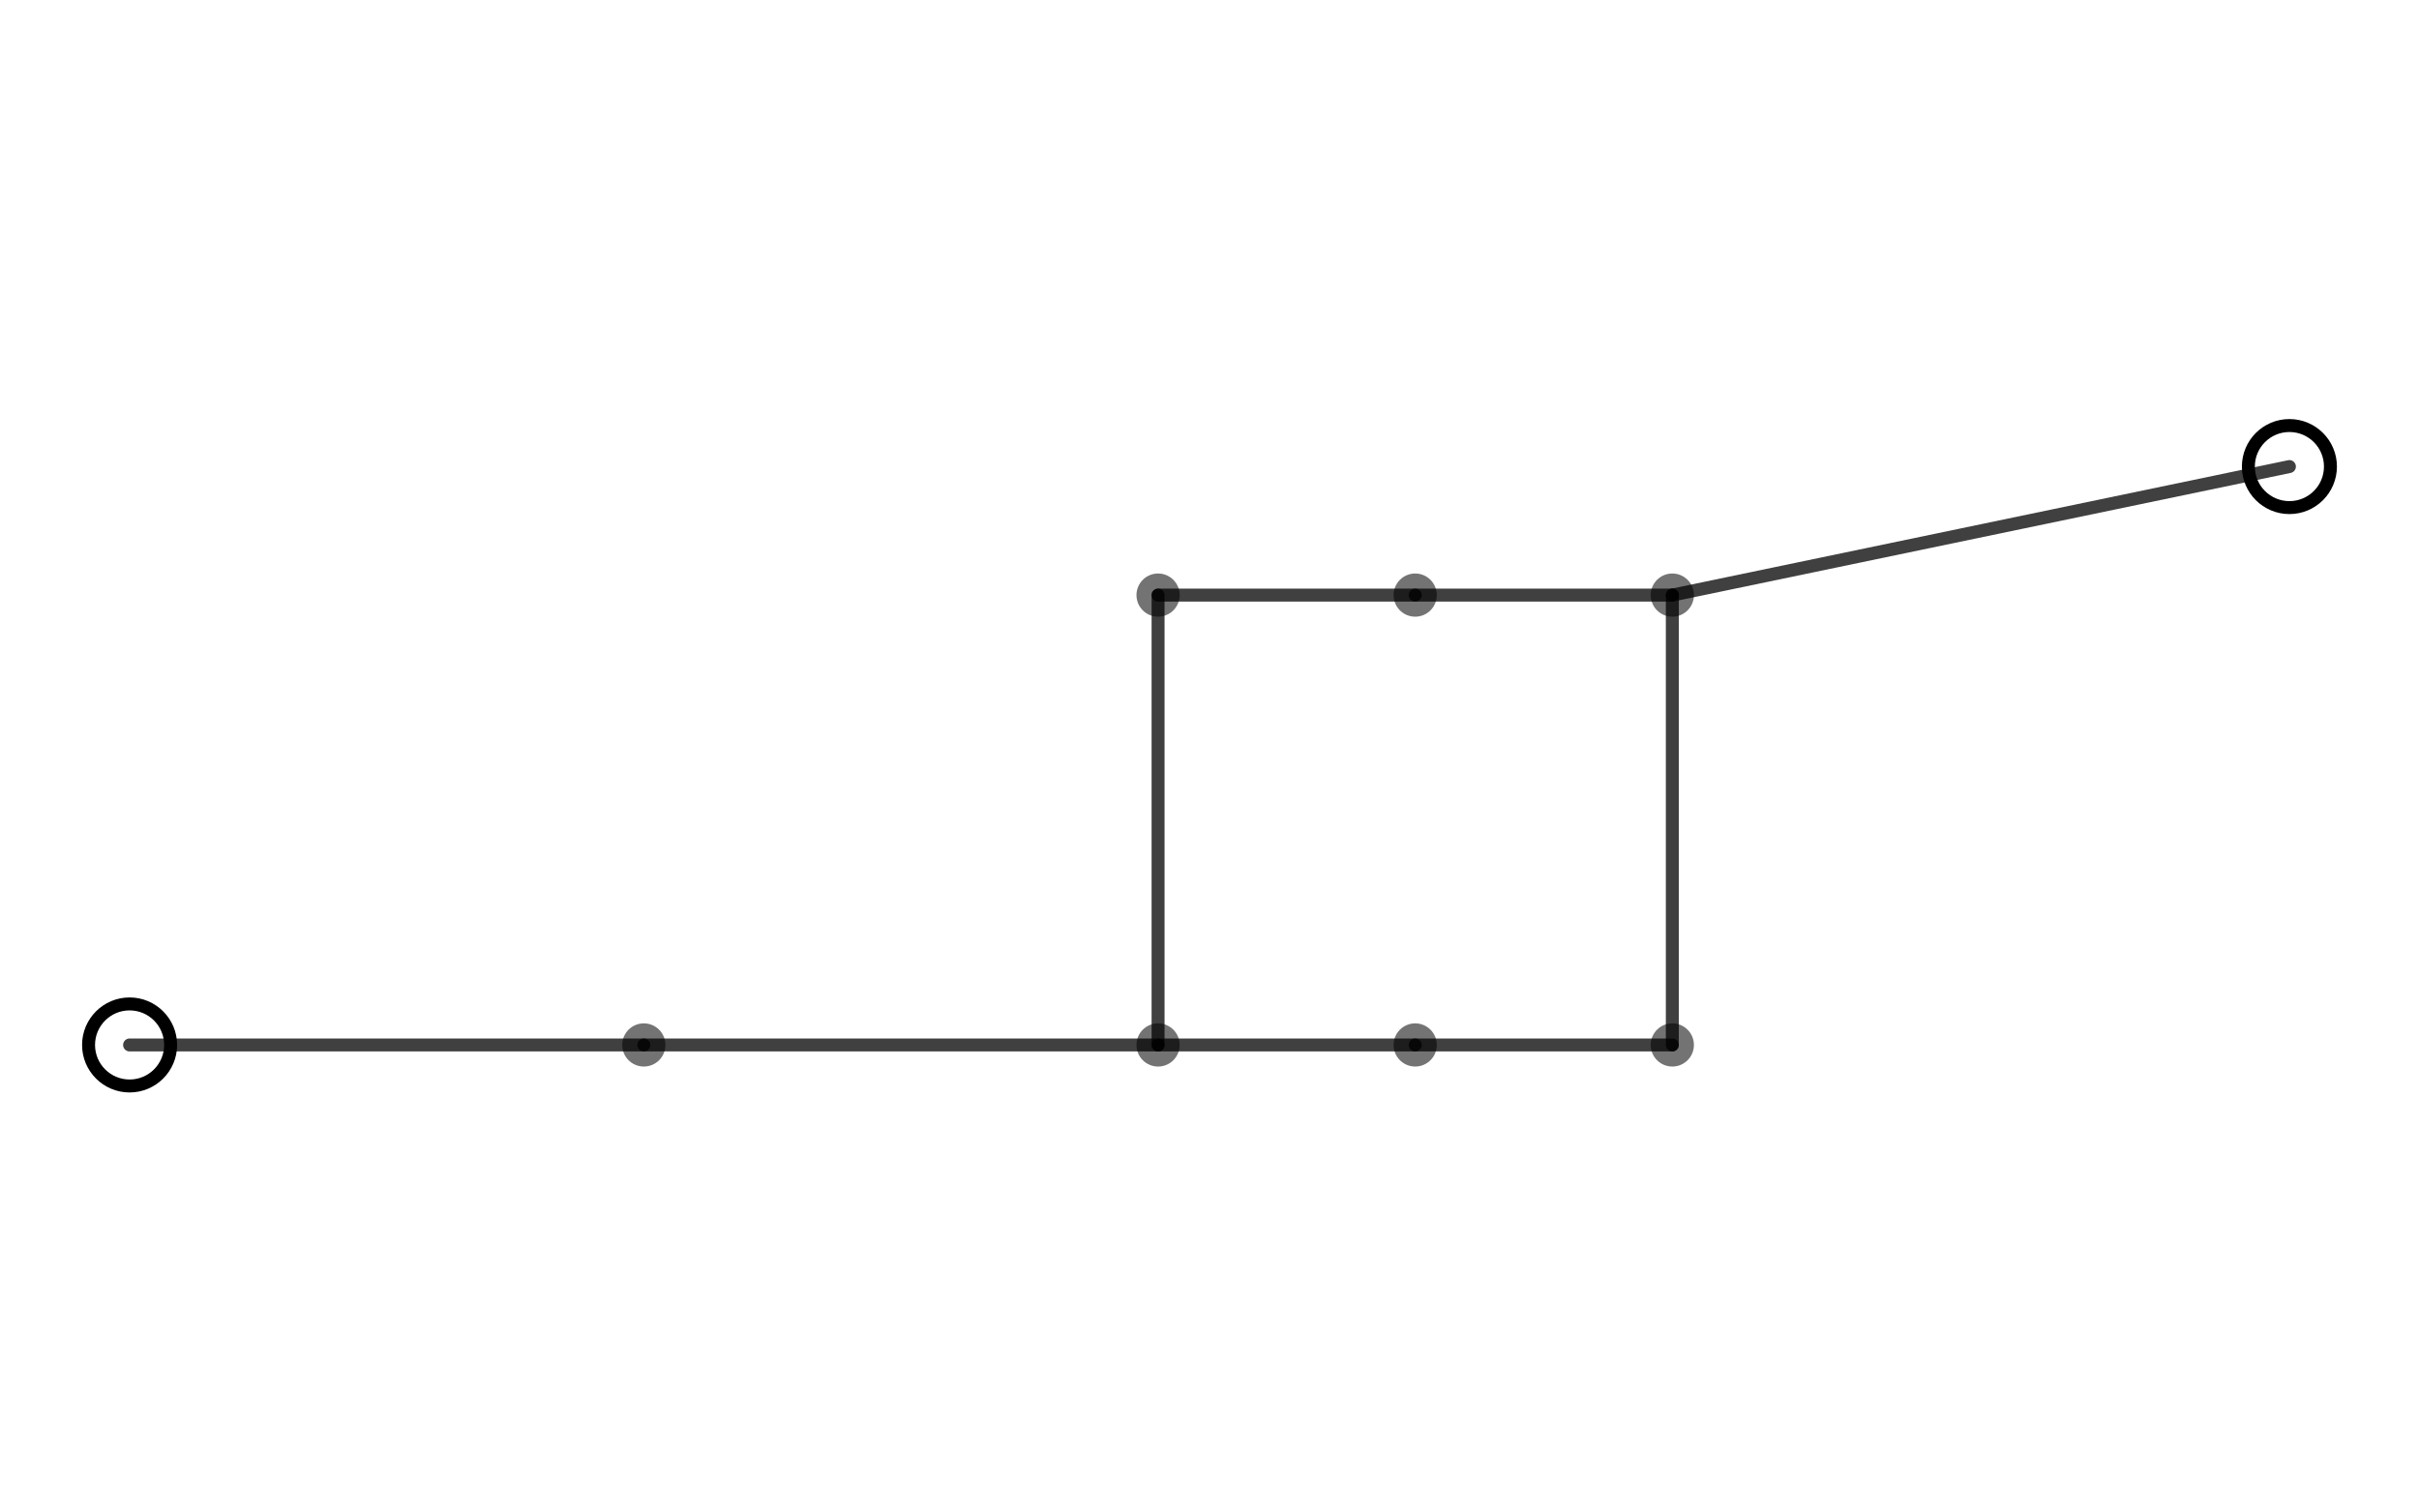
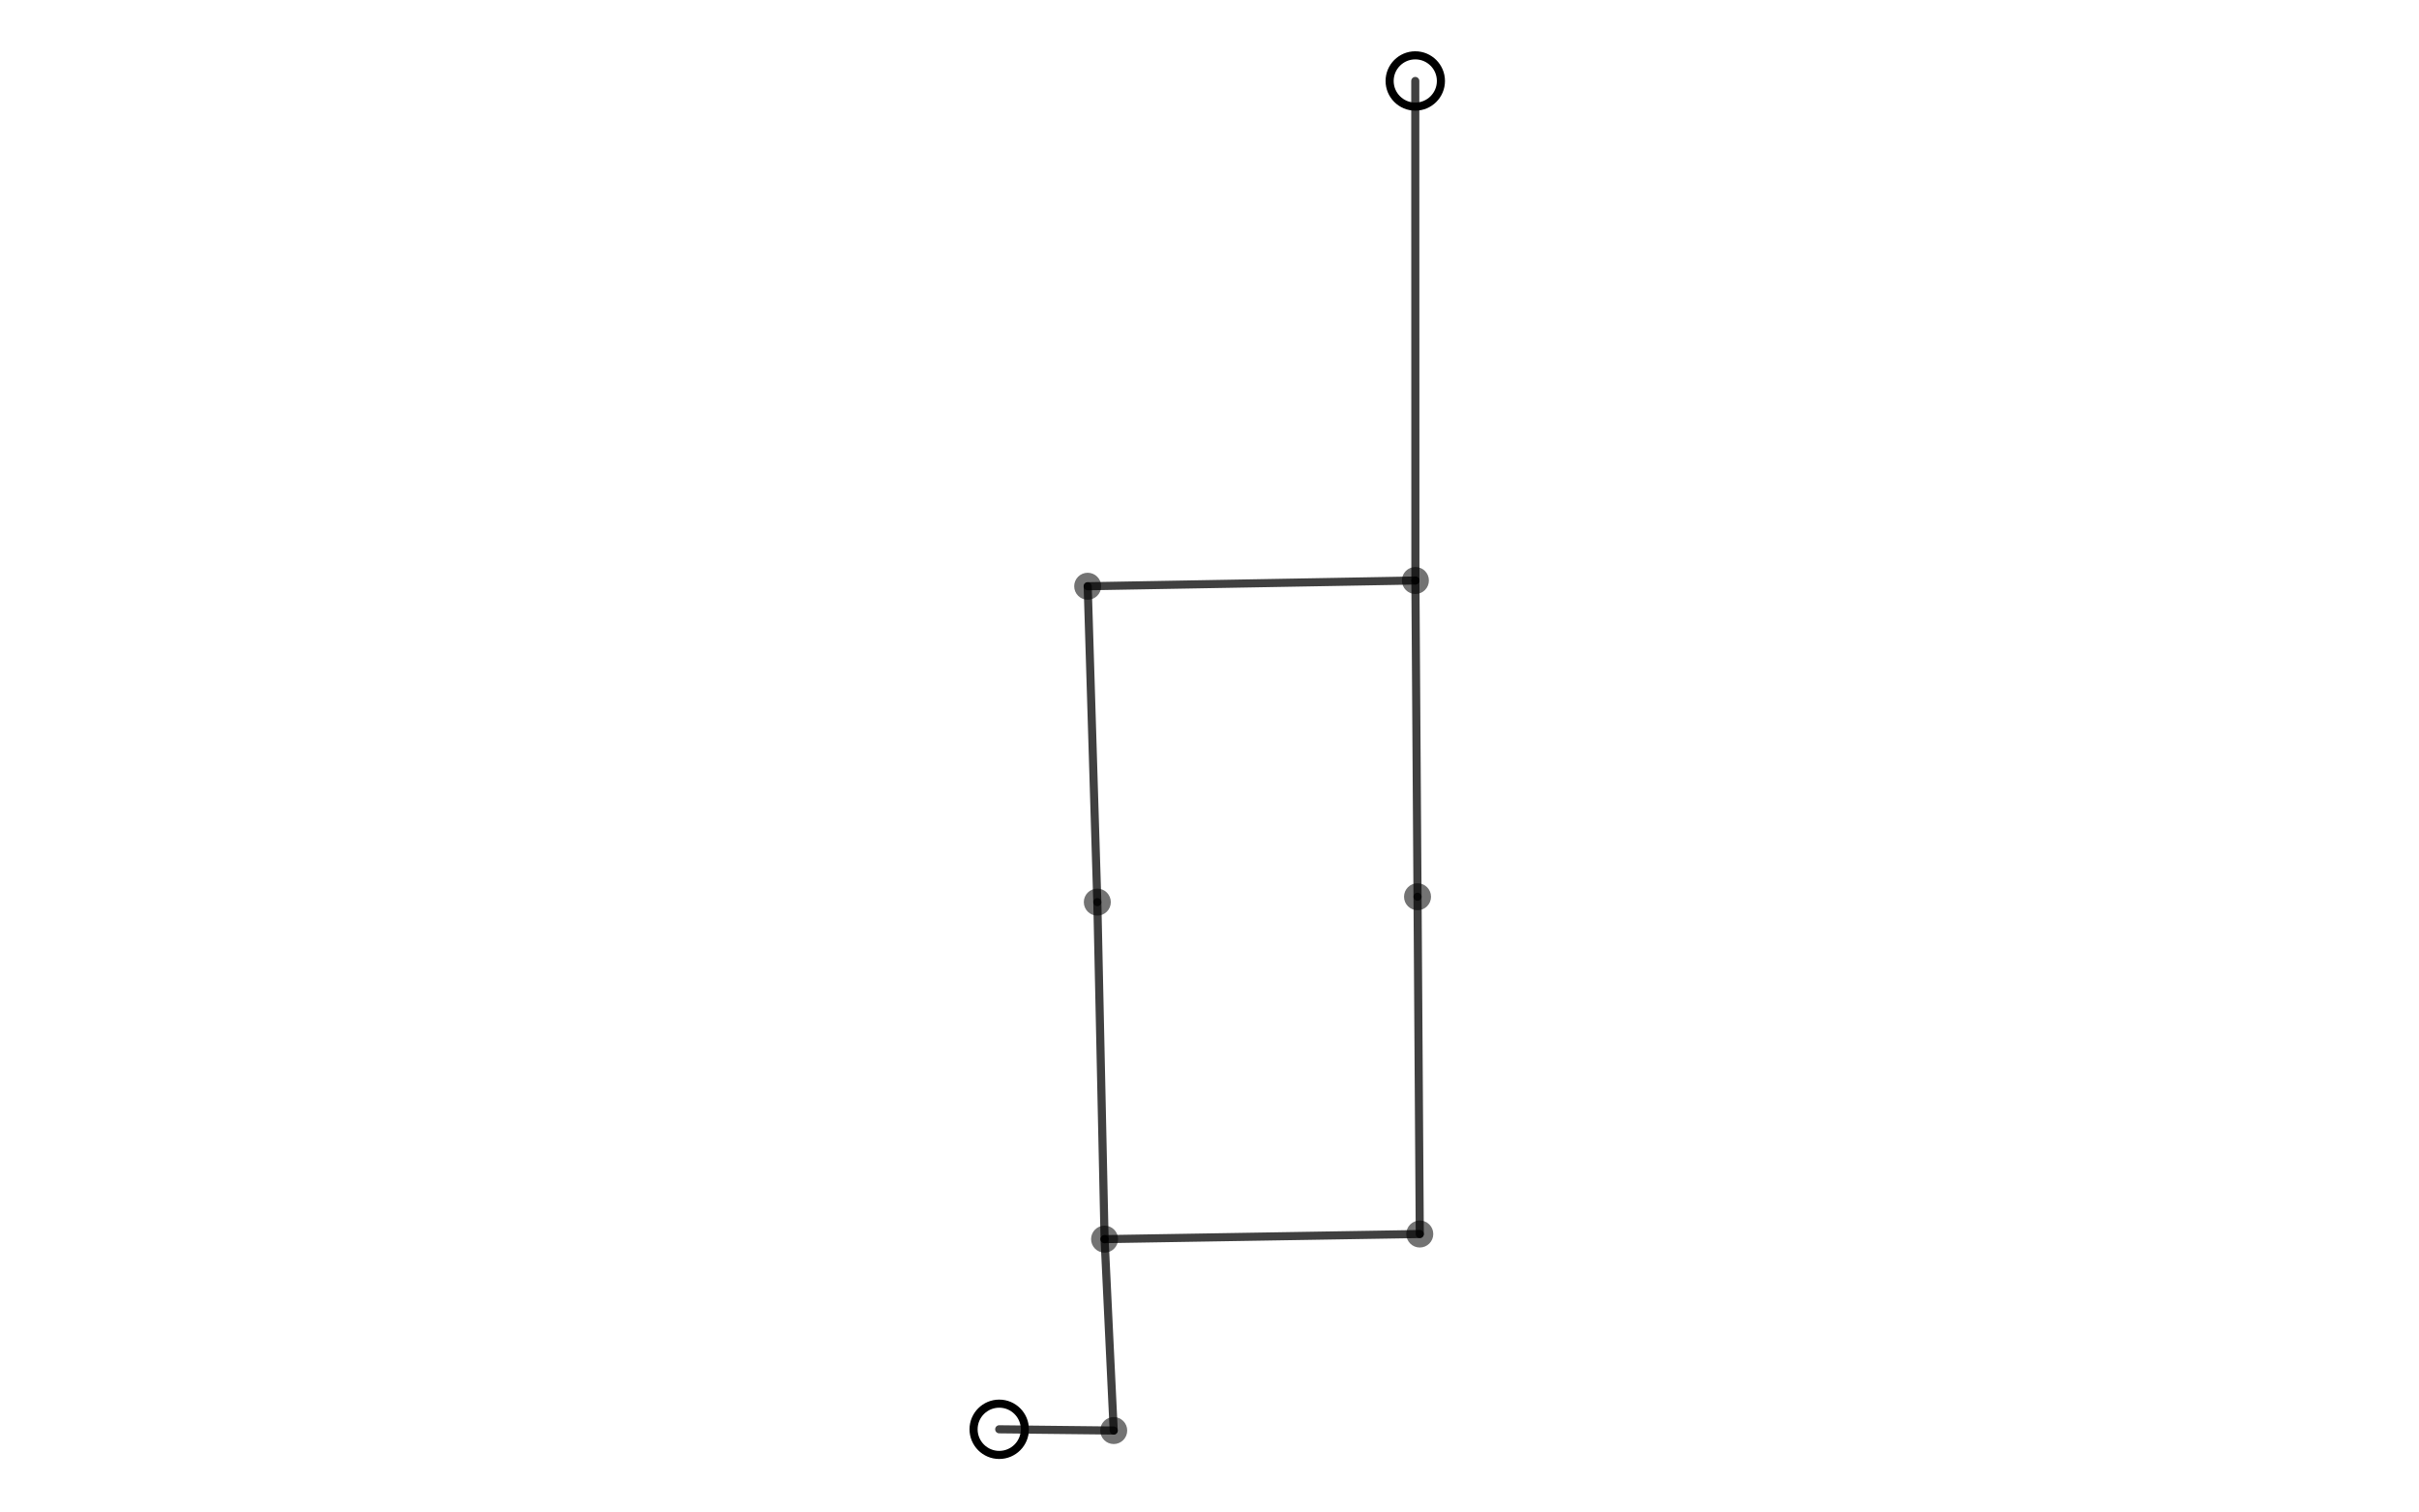
- <svg xmlns="http://www.w3.org/2000/svg" viewBox="-500.8 -550.8 1881.6 651.6" width="320" height="200" preserveAspectRatio="xMidYMid meet" role="img">
-   <style>polyline{fill:none;stroke:currentColor;stroke-width:10.08;stroke-linecap:round;stroke-linejoin:round;opacity:.75}.jn{fill:currentColor;opacity:.55}.src{fill:none;stroke:currentColor;stroke-width:10.08}</style>
-   <polyline points="0.000,0.000 400.000,0.000" />
-   <polyline points="400.000,0.000 600.000,0.000" />
-   <polyline points="600.000,0.000 800.000,0.000" />
-   <polyline points="800.000,0.000 800.000,-350.000" />
-   <polyline points="800.000,-350.000 600.000,-350.000" />
-   <polyline points="600.000,-350.000 400.000,-350.000" />
-   <polyline points="400.000,-350.000 400.000,0.000" />
-   <polyline points="800.000,-350.000 1280.000,-450.000" />
-   <polyline points="-400.000,0.000 0.000,0.000" />
-   <circle cx="0.000" cy="0.000" r="16.8" class="jn" />
-   <circle cx="400.000" cy="0.000" r="16.8" class="jn" />
-   <circle cx="600.000" cy="0.000" r="16.8" class="jn" />
-   <circle cx="800.000" cy="0.000" r="16.8" class="jn" />
-   <circle cx="800.000" cy="-350.000" r="16.8" class="jn" />
-   <circle cx="600.000" cy="-350.000" r="16.8" class="jn" />
-   <circle cx="400.000" cy="-350.000" r="16.8" class="jn" />
-   <circle cx="-400.000" cy="0.000" r="31.92" class="src" />
-   <circle cx="1280.000" cy="-450.000" r="31.92" class="src" />
+ <svg xmlns="http://www.w3.org/2000/svg" viewBox="293.872 -1187.128 465.556 1208.256" width="320" height="200" preserveAspectRatio="xMidYMid meet" role="img">
+   <style>polyline{fill:none;stroke:currentColor;stroke-width:6.473;stroke-linecap:round;stroke-linejoin:round;opacity:.75}.jn{fill:currentColor;opacity:.55}.src{fill:none;stroke:currentColor;stroke-width:6.473}</style>
+   <polyline points="450.100,-43.600 442.800,-196.600" />
+   <polyline points="442.800,-196.600 437.000,-466.000" />
+   <polyline points="437.000,-466.000 429.300,-718.500" />
+   <polyline points="429.300,-718.500 691.200,-723.100" />
+   <polyline points="691.200,-723.100 692.900,-470.300" />
+   <polyline points="692.900,-470.300 694.700,-200.700" />
+   <polyline points="694.700,-200.700 442.800,-196.600" />
+   <polyline points="691.200,-723.100 691.100,-1122.400" />
+   <polyline points="358.600,-44.600 450.100,-43.600" />
+   <circle cx="450.100" cy="-43.600" r="10.788" class="jn" />
+   <circle cx="442.800" cy="-196.600" r="10.788" class="jn" />
+   <circle cx="437.000" cy="-466.000" r="10.788" class="jn" />
+   <circle cx="429.300" cy="-718.500" r="10.788" class="jn" />
+   <circle cx="691.200" cy="-723.100" r="10.788" class="jn" />
+   <circle cx="692.900" cy="-470.300" r="10.788" class="jn" />
+   <circle cx="694.700" cy="-200.700" r="10.788" class="jn" />
+   <circle cx="358.600" cy="-44.600" r="20.497" class="src" />
+   <circle cx="691.100" cy="-1122.400" r="20.497" class="src" />
</svg>
